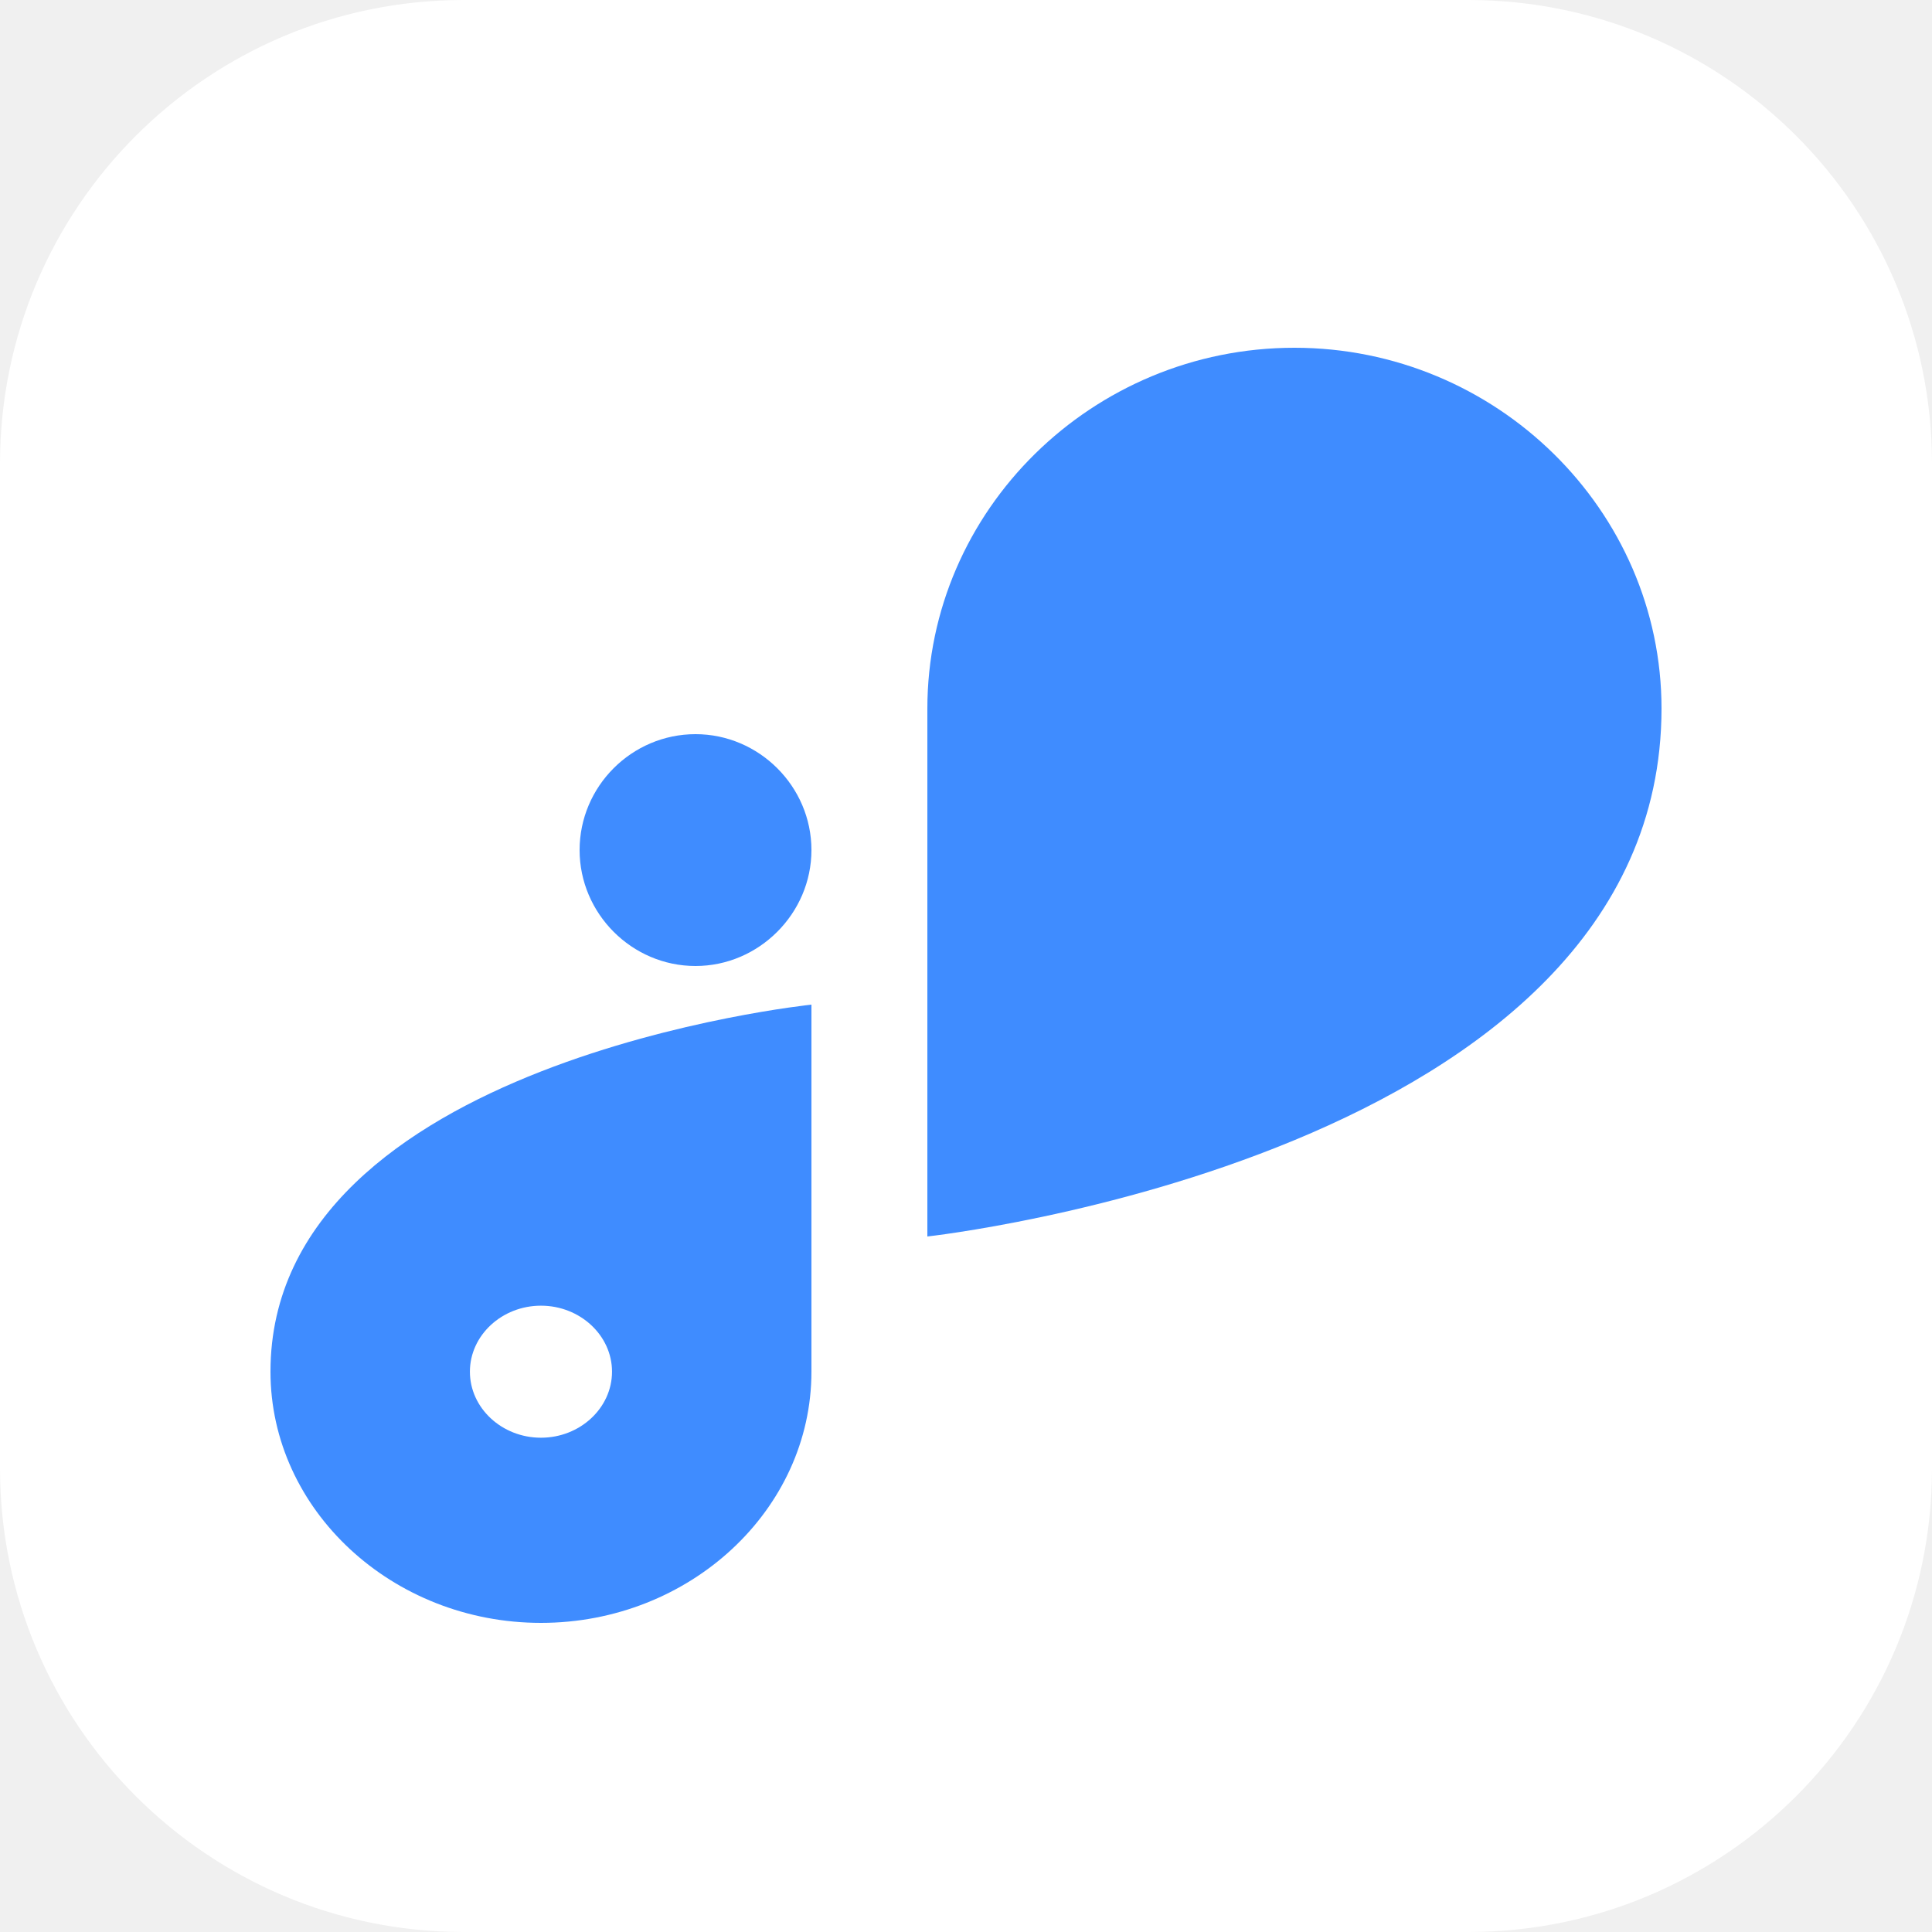
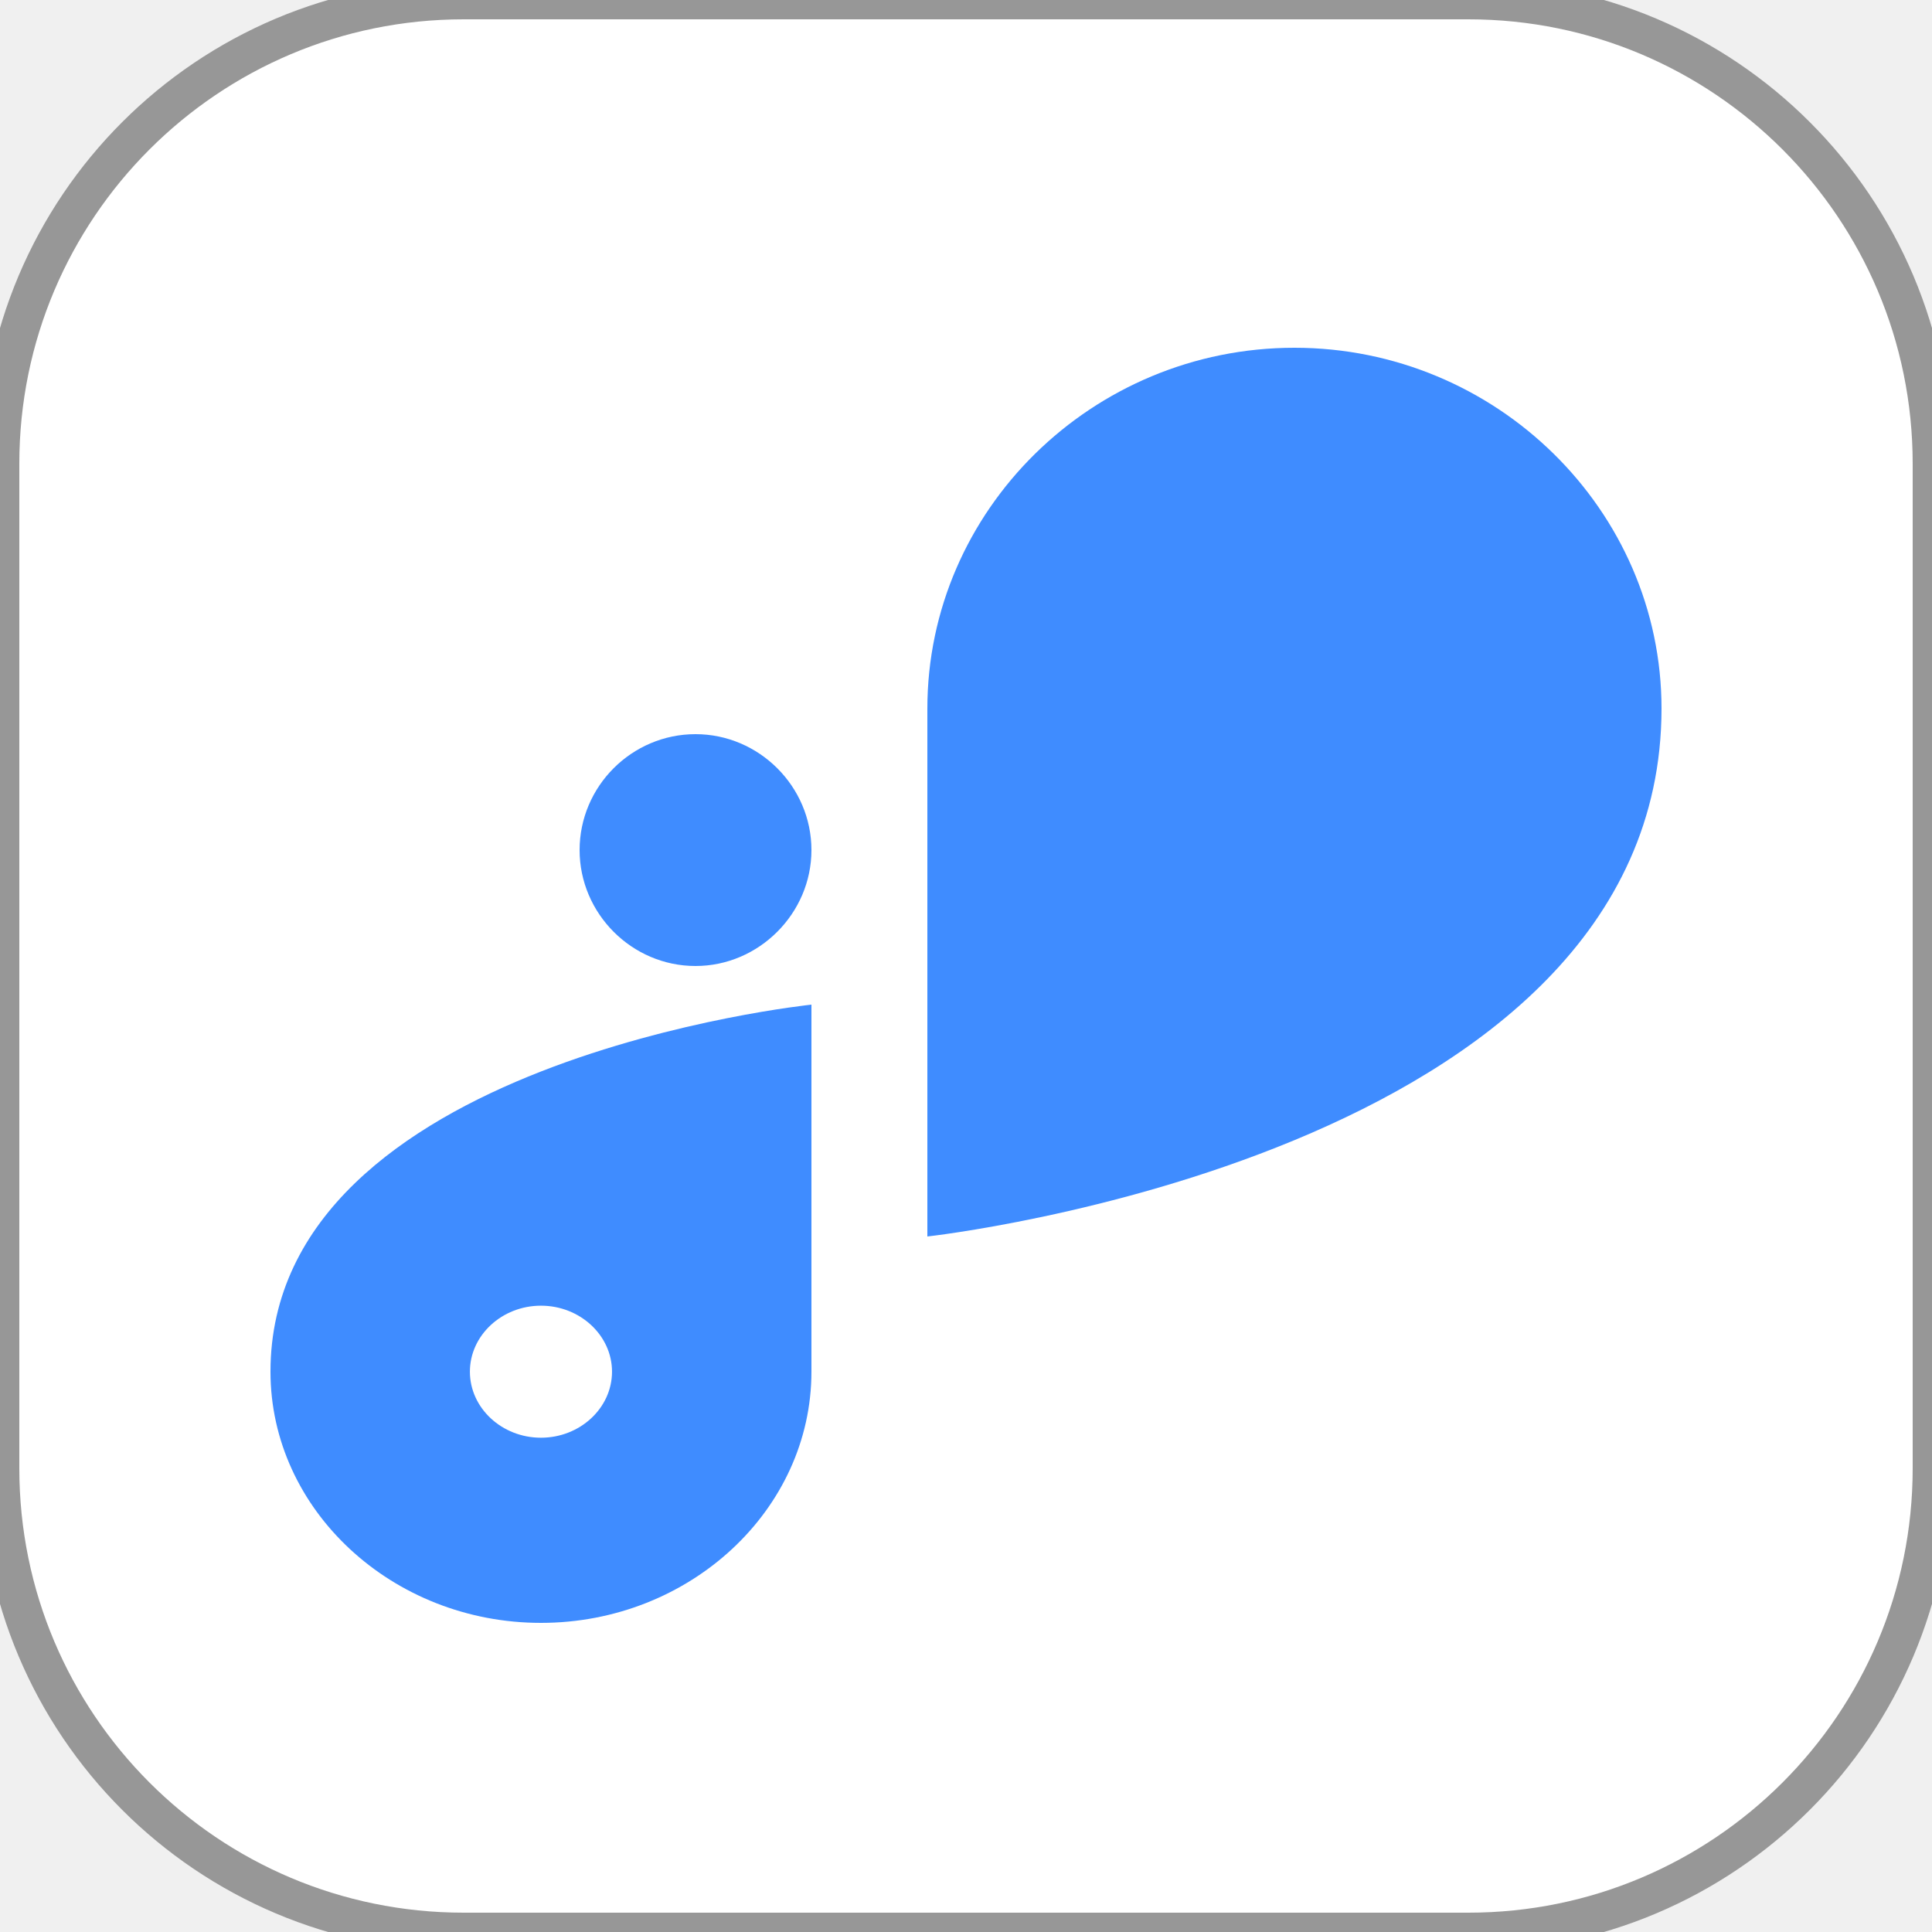
<svg xmlns="http://www.w3.org/2000/svg" width="50" height="50" viewBox="0 0 50 50" fill="none">
  <defs />
-   <rect id="Rectangle Copy" rx="12" width="50" height="50" fill="#FFFFFF" fill-opacity="1" />
-   <rect id="Rectangle Copy" rx="12" width="50" height="50" stroke="#979797" stroke-opacity="0" stroke-width="0" />
+   <rect id="Rectangle Copy" rx="12" width="50" height="50" fill="#FFFFFF" fillOpacity="1" />
+   <rect id="Rectangle Copy" rx="12" width="50" height="50" stroke="#979797" strokeOpacity="0" strokeWidth="0" />
  <mask id="mask0_7170" mask-type="alpha" maskUnits="userSpaceOnUse" x="0" y="0" width="50" height="50">
-     <rect id="Rectangle Copy" rx="12" width="50" height="50" fill="#FFFFFF" fill-opacity="1" />
-     <rect id="Rectangle Copy" rx="12" width="50" height="50" stroke="#979797" stroke-opacity="0" stroke-width="0" />
+     <rect id="Rectangle Copy" rx="12" width="50" height="50" fill="#FFFFFF" fillOpacity="1" />
+     <rect id="Rectangle Copy" rx="12" width="50" height="50" stroke="#979797" strokeOpacity="0" strokeWidth="0" />
  </mask>
-   <path id="Fill 2" d="M18 25C16.35 25 15 23.64 15 22C15 20.35 16.35 19 18 19C19.64 19 21 20.35 21 22C21 23.64 19.64 25 18 25Z" fill="#3F8CFF" fill-opacity="1" fill-rule="evenodd" />
-   <path id="Fill 3" d="M43 18.34C43 13.2 38.72 9 33.5 9L33.5 9C28.27 9 24 13.2 24 18.34L24 32C24 32 42.99 29.91 43 18.34C43 18.34 43 18.34 43 18.34Z" fill="#3F8CFF" fill-opacity="1" fill-rule="evenodd" />
-   <path id="Fill 4" d="M7 35.499L7 35.498C7.002 27.447 21 26 21 26L21 35.499C21 39.075 17.85 42 14 42C10.15 42 7 39.075 7 35.499ZM12.161 35.499C12.161 36.439 12.988 37.208 14 37.208C15.012 37.208 15.839 36.439 15.839 35.499C15.839 34.56 15.012 33.791 14 33.791C12.988 33.791 12.161 34.56 12.161 35.499Z" clip-rule="evenodd" fill="#3F8CFF" fill-opacity="1" fill-rule="evenodd" />
+   <path id="Fill 2" d="M18 25C16.35 25 15 23.64 15 22C15 20.35 16.35 19 18 19C19.64 19 21 20.35 21 22C21 23.64 19.64 25 18 25Z" fill="#3F8CFF" fillOpacity="1" fillRule="evenodd" />
+   <path id="Fill 3" d="M43 18.34C43 13.2 38.72 9 33.5 9L33.5 9C28.27 9 24 13.2 24 18.34L24 32C24 32 42.99 29.91 43 18.34C43 18.34 43 18.34 43 18.34Z" fill="#3F8CFF" fillOpacity="1" fillRule="evenodd" />
+   <path id="Fill 4" d="M7 35.499L7 35.498C7.002 27.447 21 26 21 26L21 35.499C21 39.075 17.85 42 14 42C10.15 42 7 39.075 7 35.499ZM12.161 35.499C12.161 36.439 12.988 37.208 14 37.208C15.012 37.208 15.839 36.439 15.839 35.499C15.839 34.56 15.012 33.791 14 33.791C12.988 33.791 12.161 34.56 12.161 35.499Z" clipRule="evenodd" fill="#3F8CFF" fillOpacity="1" fillRule="evenodd" />
</svg>
